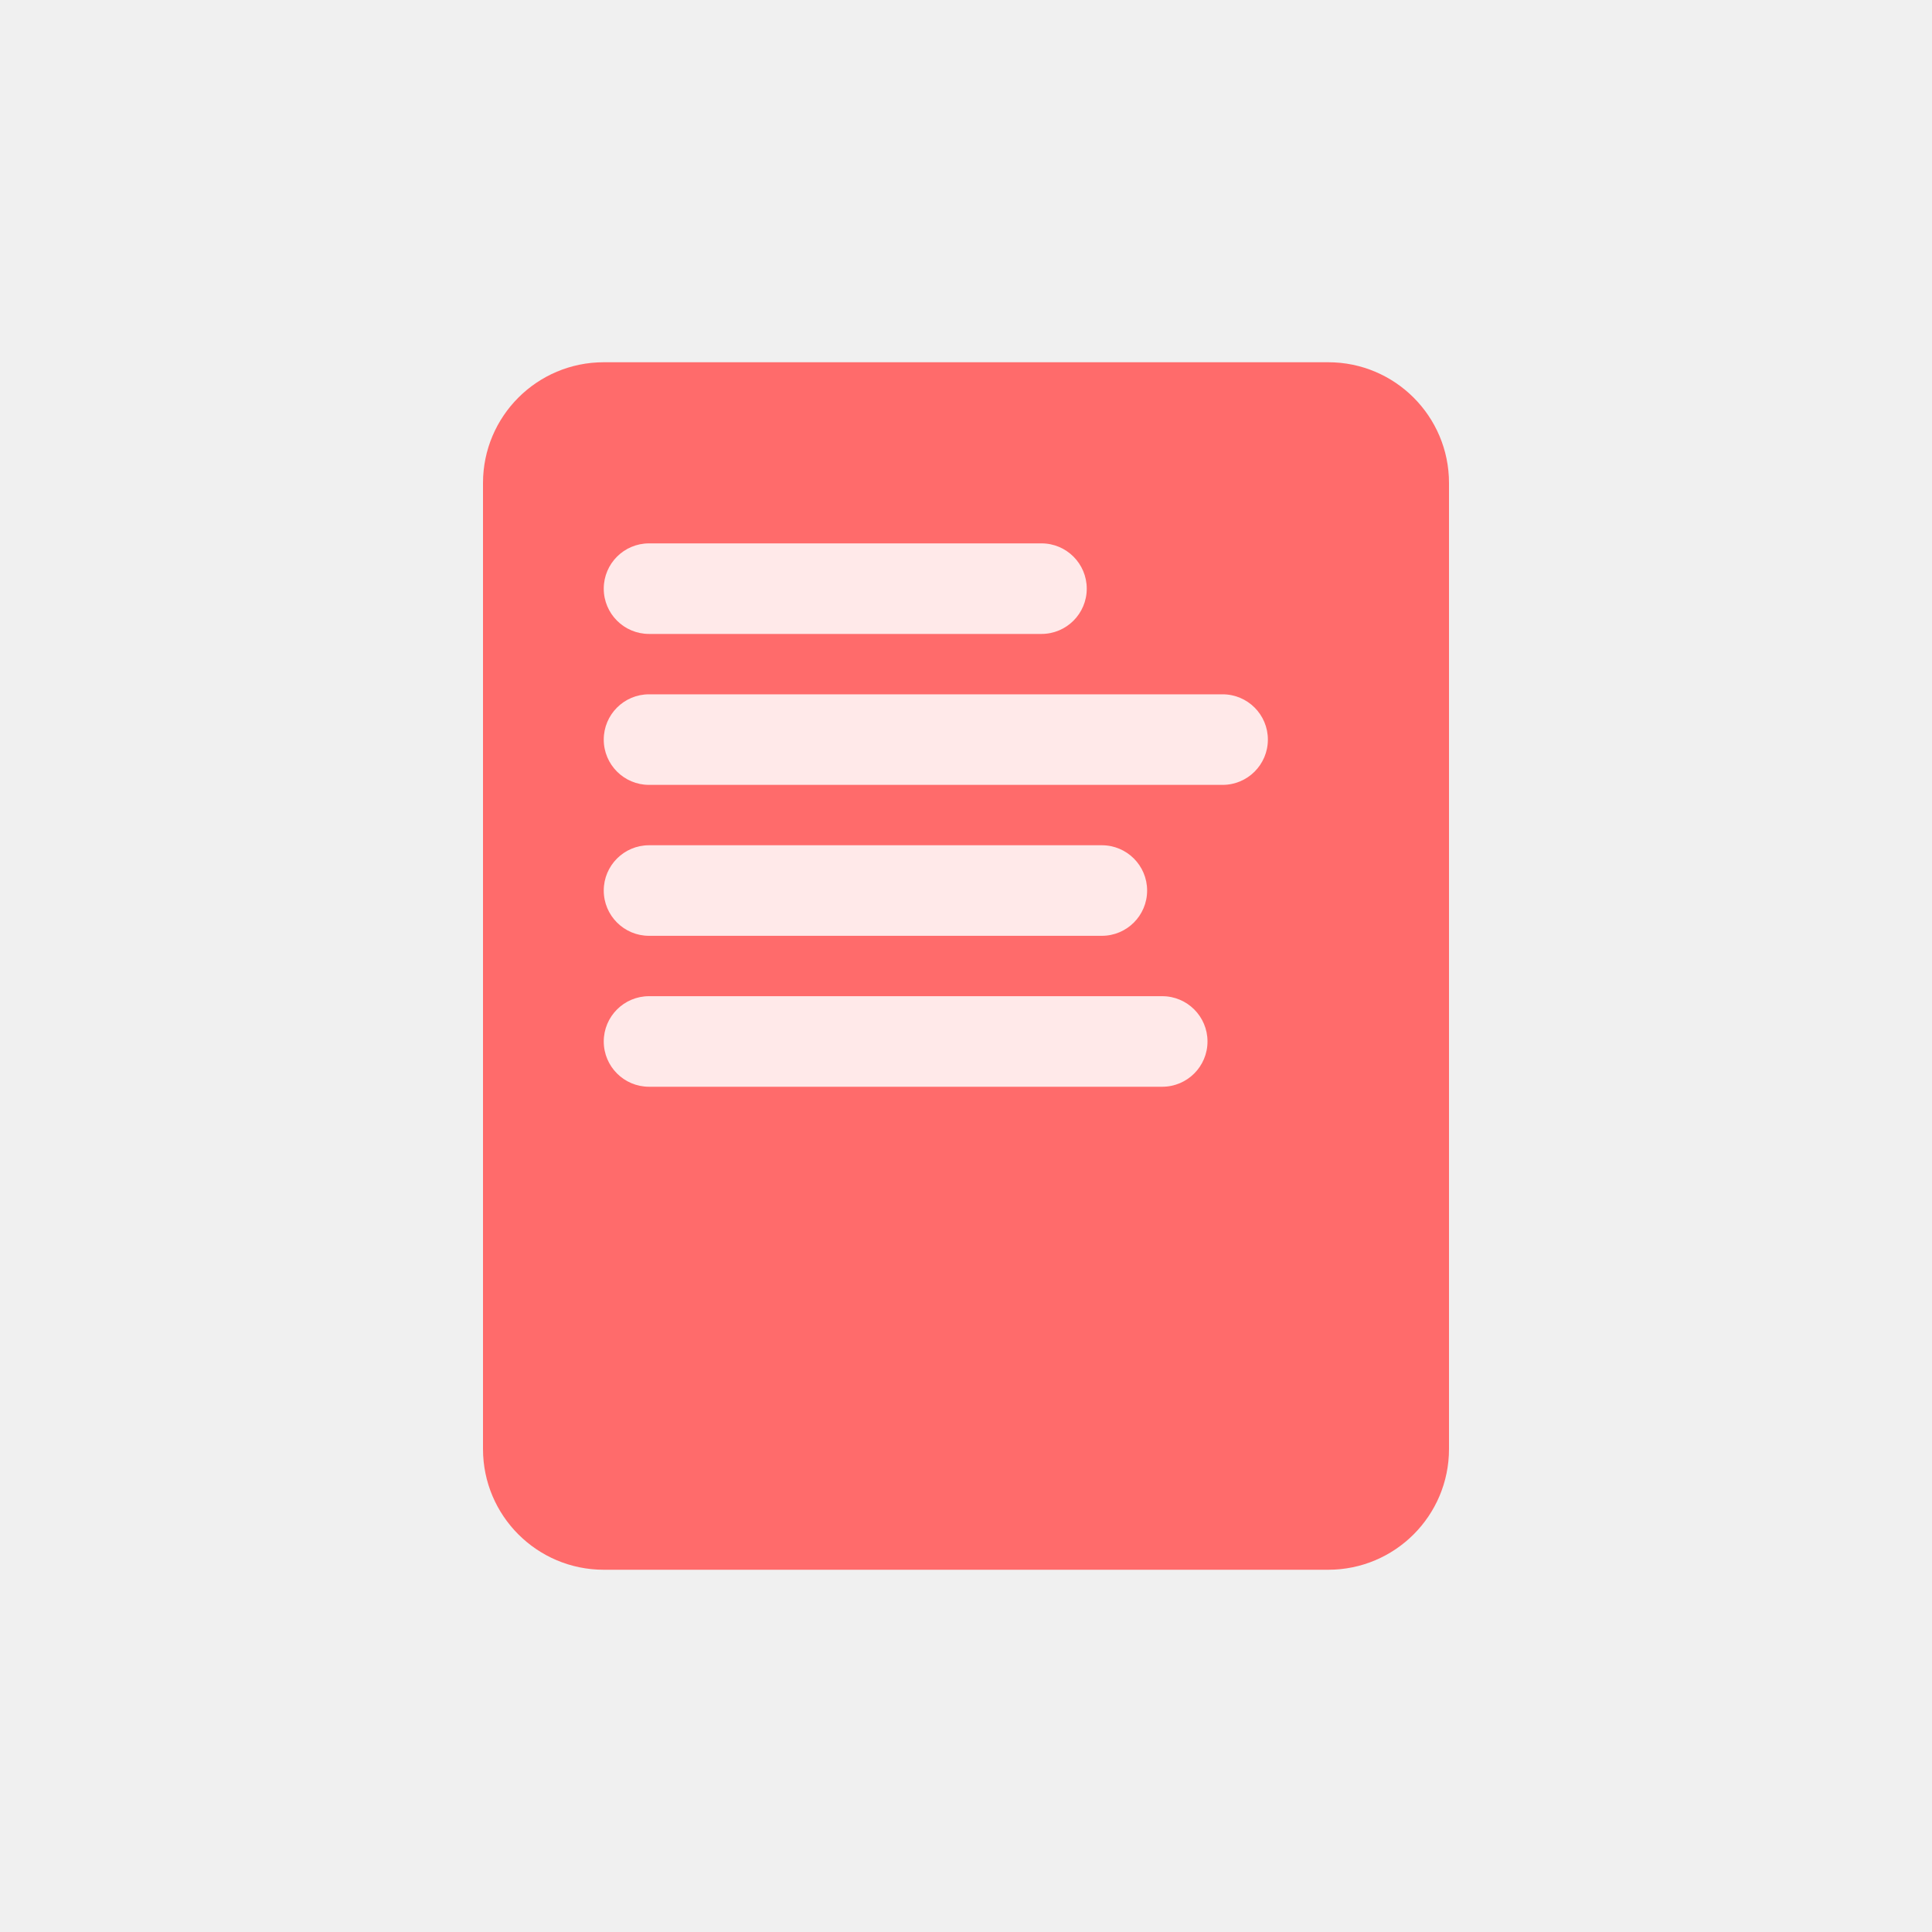
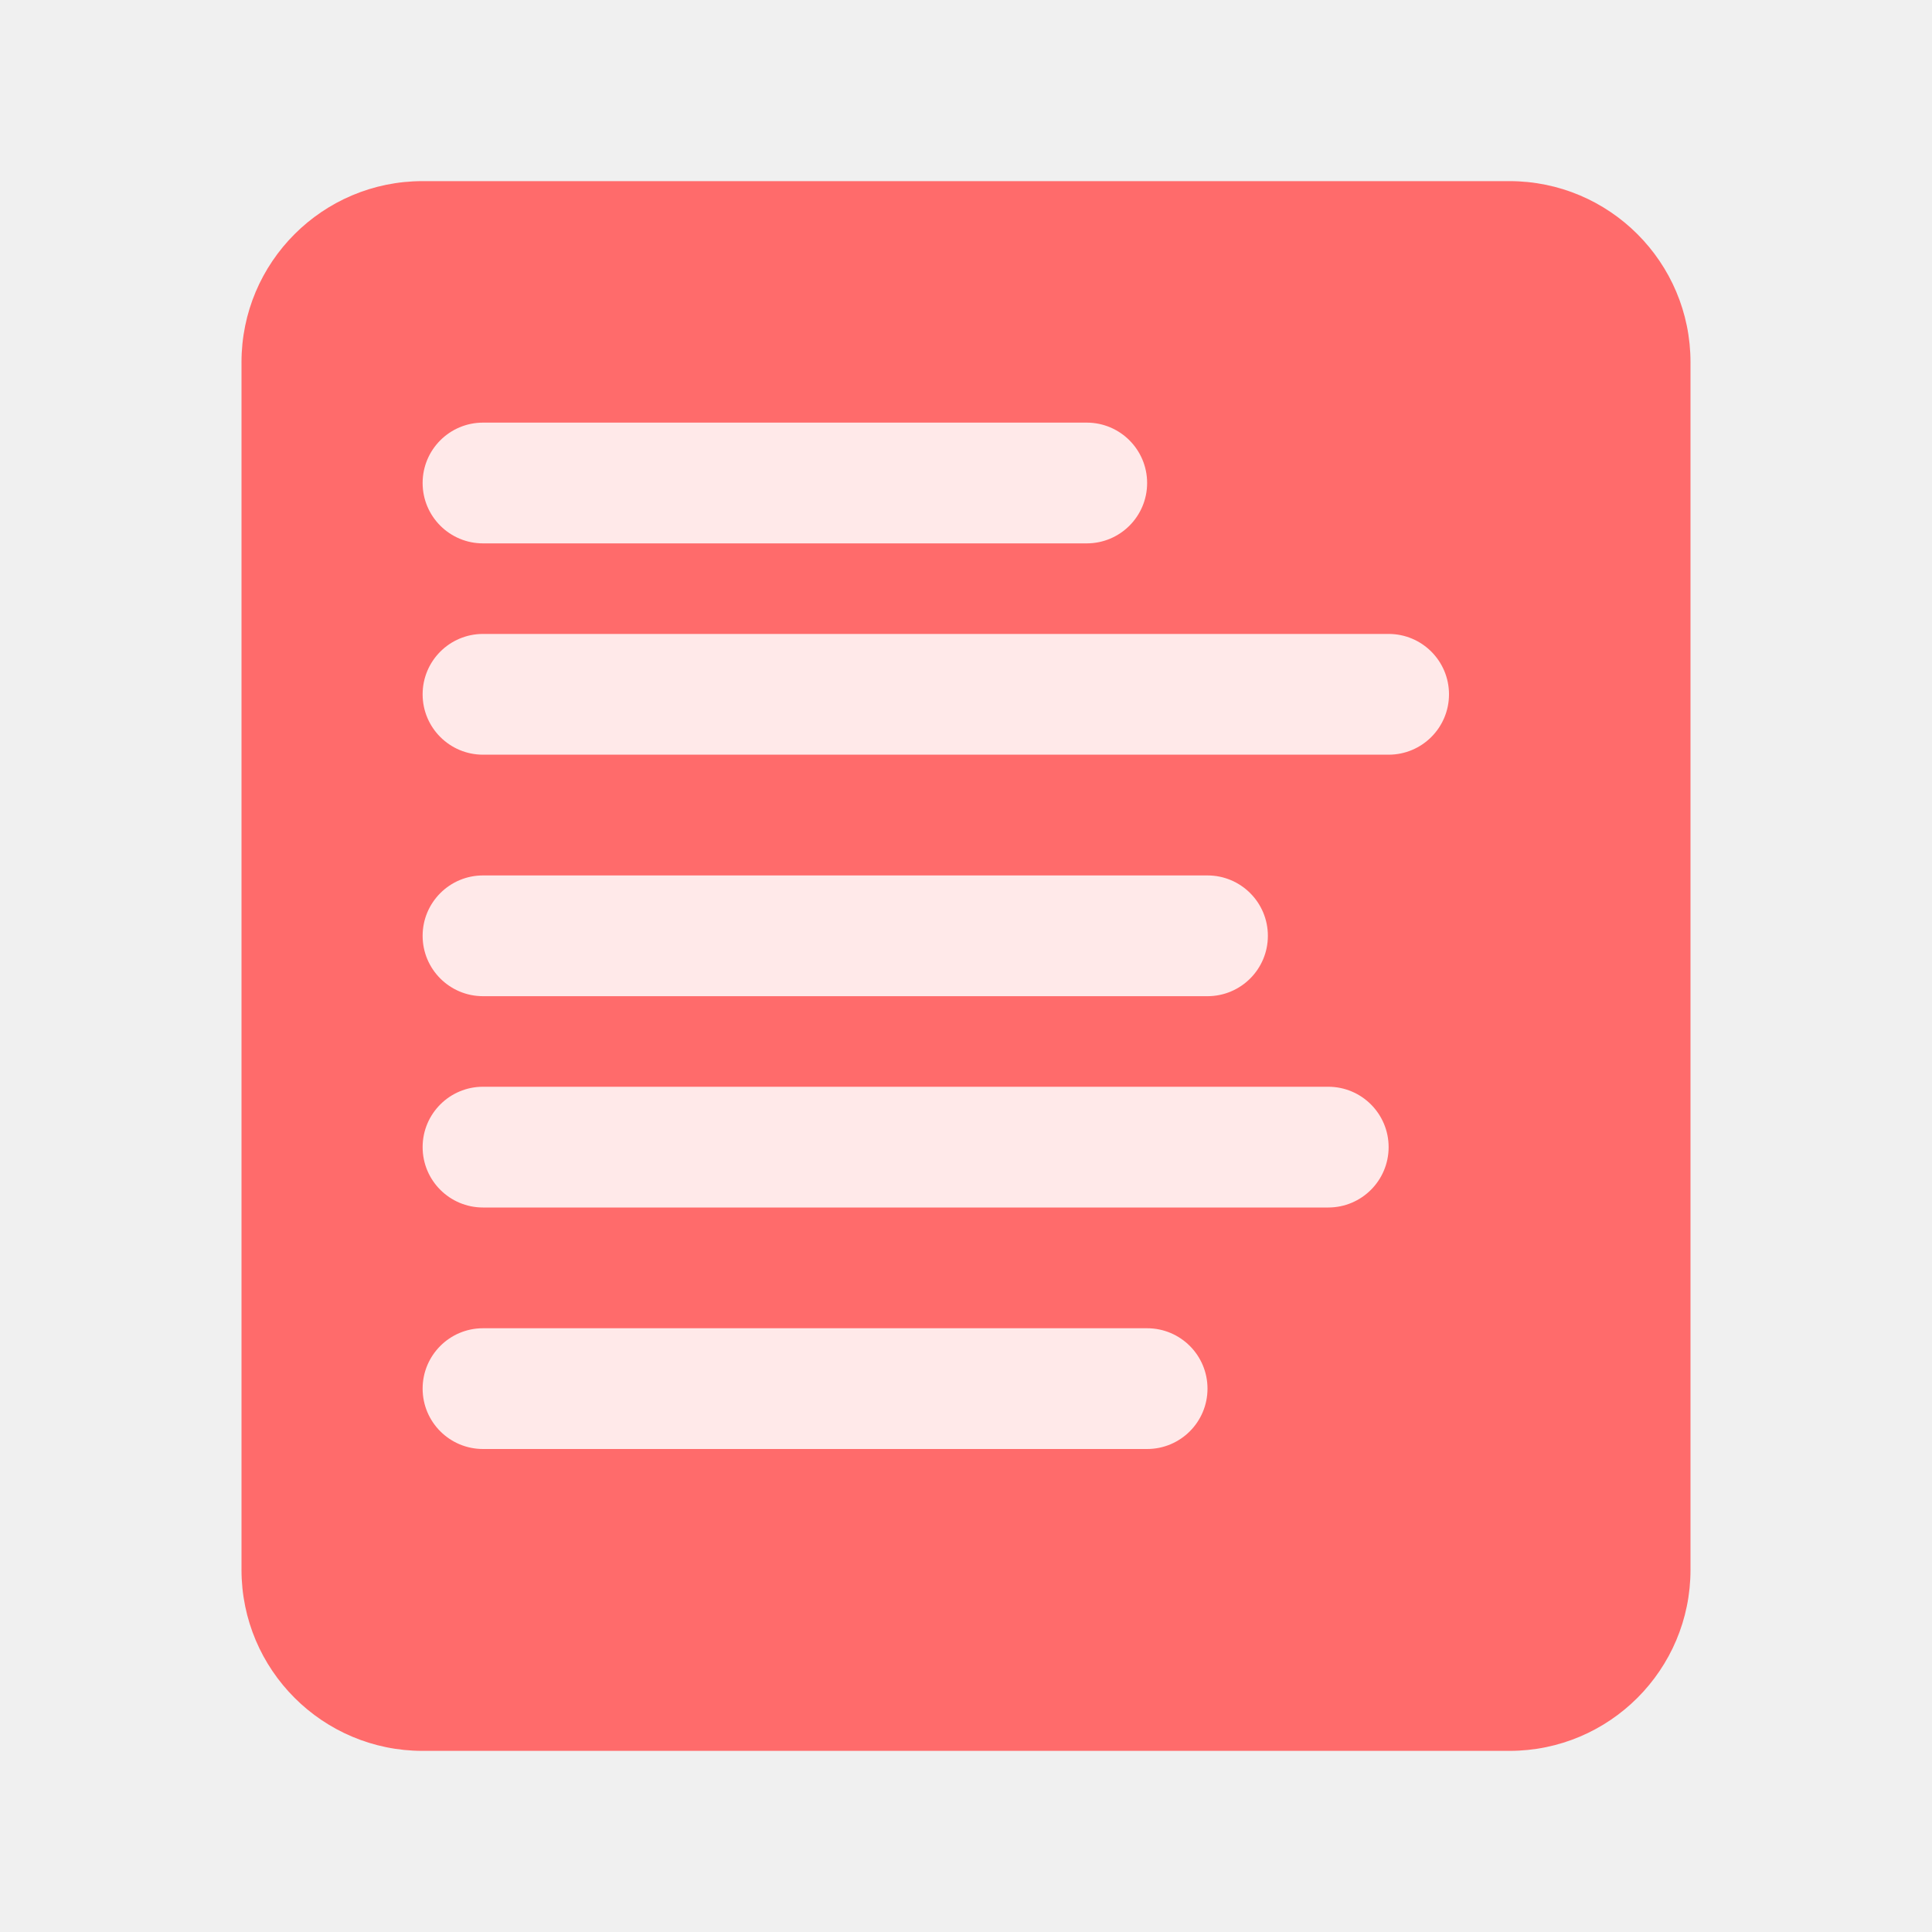
<svg xmlns="http://www.w3.org/2000/svg" width="32" height="32" viewBox="0 0 32 32">
-   <g transform="translate(8, 6)">
-     <rect x="0" y="0" width="16" height="20" rx="2" fill="#FF6B6B" />
+   <g transform="translate(4, 3)">
+     <rect x="0" y="0" width="24" height="26" rx="3" fill="#FF6B6B" />
    <g fill="#FFFFFF" opacity="0.85">
-       <rect x="2" y="3" width="8" height="1.5" rx="0.75" />
-       <rect x="2" y="5.5" width="11" height="1.5" rx="0.75" />
-       <rect x="2" y="8" width="9" height="1.5" rx="0.75" />
-       <rect x="2" y="10.5" width="10" height="1.5" rx="0.75" />
+       <rect x="3" y="4" width="12" height="2" rx="1" />
+       <rect x="3" y="7.5" width="17" height="2" rx="1" />
+       <rect x="3" y="11.5" width="14" height="2" rx="1" />
+       <rect x="3" y="15" width="16" height="2" rx="1" />
+       <rect x="3" y="19" width="13" height="2" rx="1" />
    </g>
  </g>
</svg>
